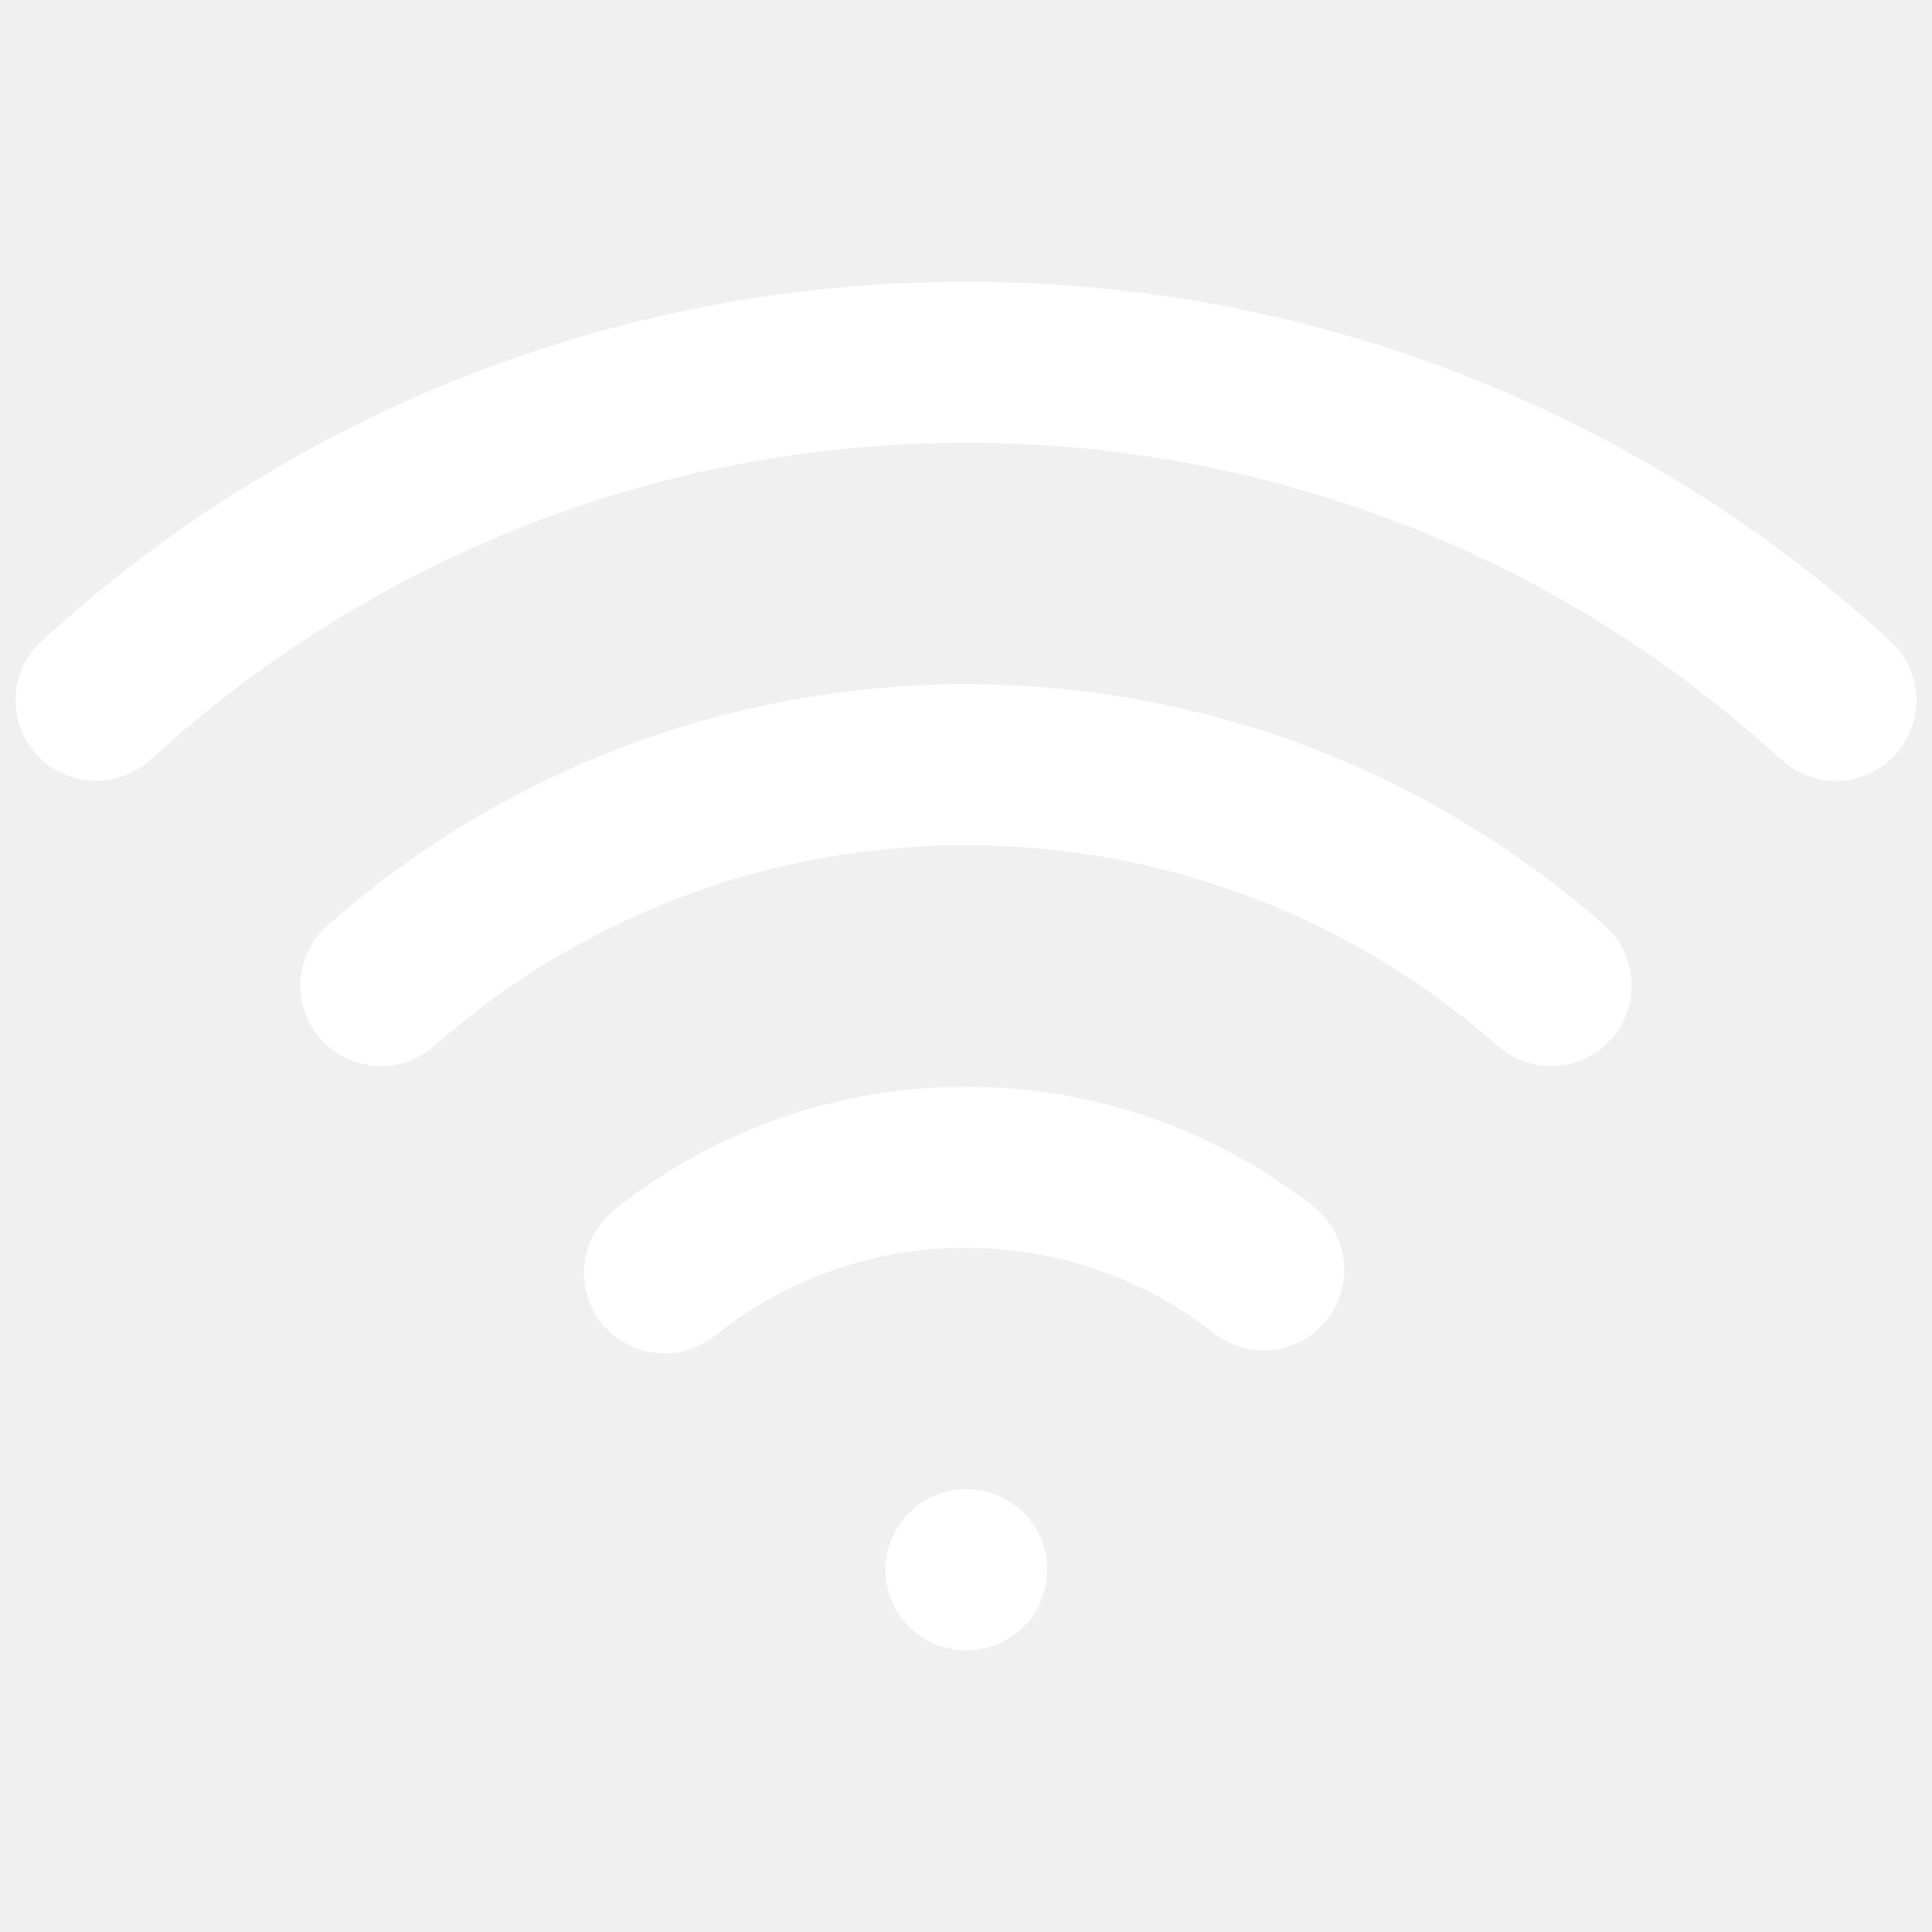
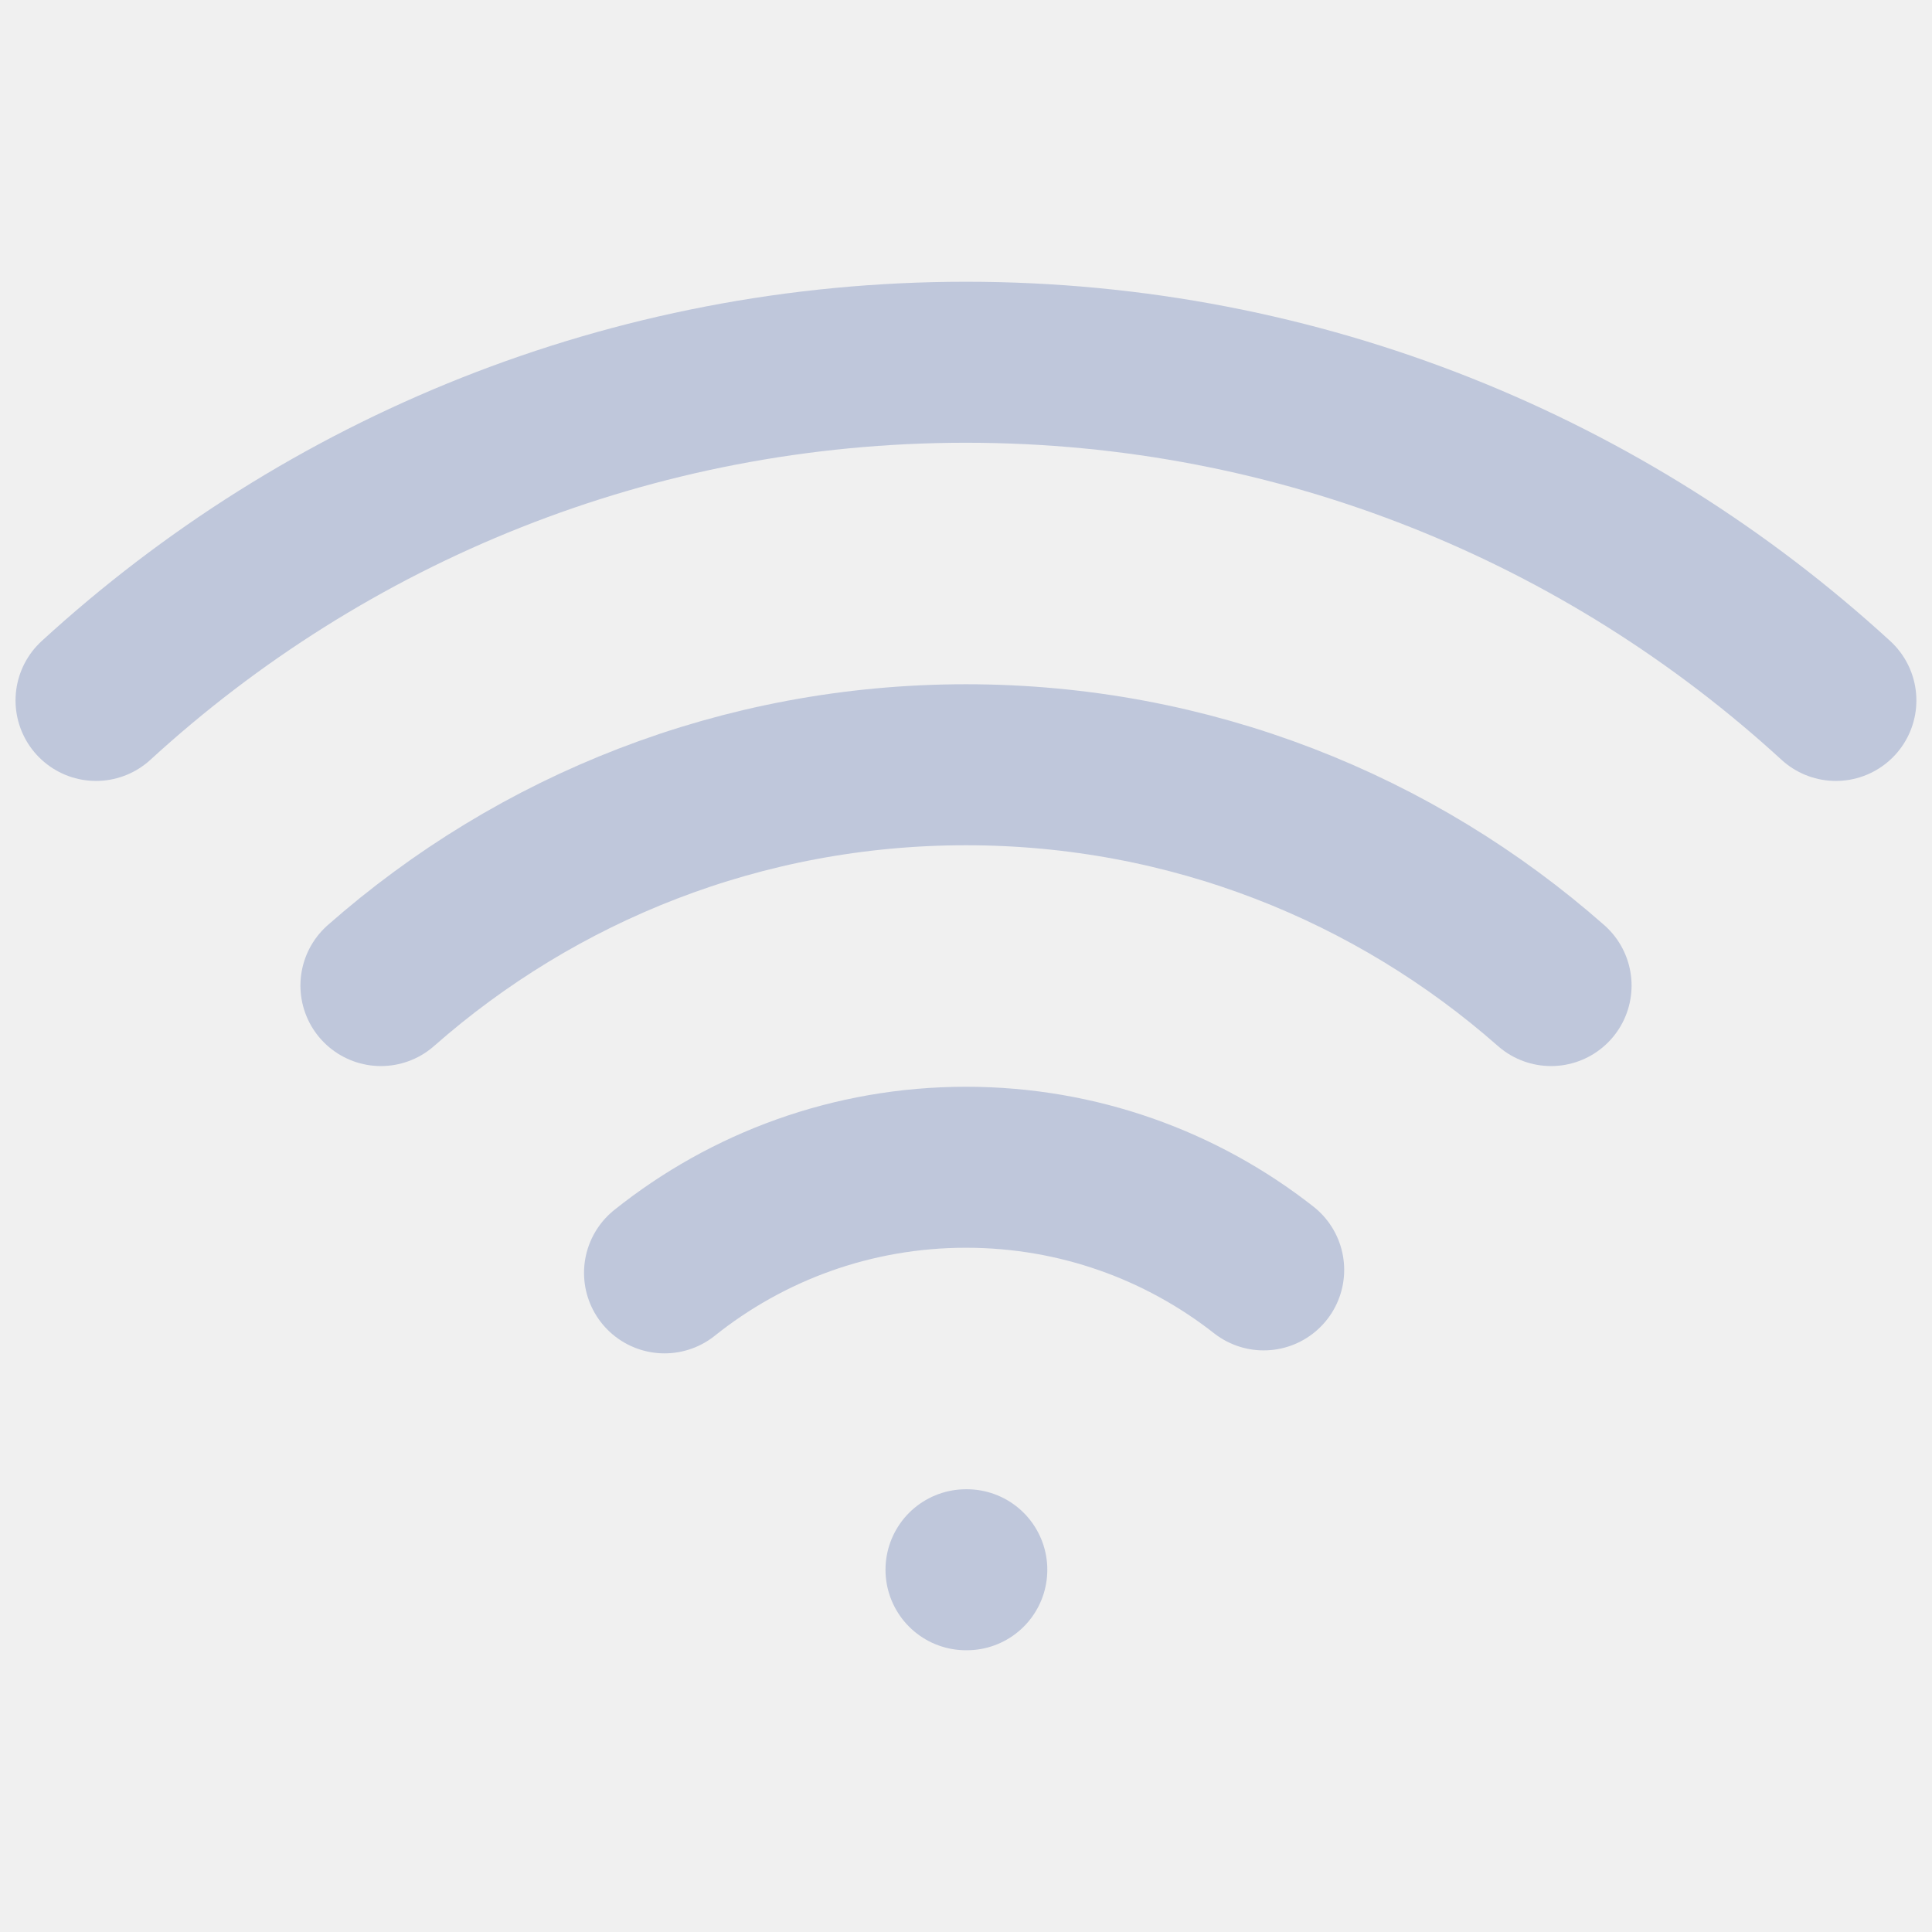
<svg xmlns="http://www.w3.org/2000/svg" width="100%" height="100%" viewBox="0 0 24 24" fill="none">
-   <path d="M12 19.5H12.01M22.806 8.701C19.959 6.092 16.166 4.5 12 4.5C7.834 4.5 4.04 6.092 1.193 8.701M4.732 12.243C6.67 10.536 9.214 9.5 12 9.5C14.786 9.5 17.33 10.536 19.268 12.243M15.698 15.775C14.679 14.976 13.395 14.5 12 14.5C10.584 14.5 9.282 14.991 8.255 15.812" stroke="#ffffff" stroke-width="2" stroke-linecap="round" stroke-linejoin="round" />
+   <path d="M12 19.5H12.01M22.806 8.701C19.959 6.092 16.166 4.5 12 4.5C7.834 4.5 4.04 6.092 1.193 8.701M4.732 12.243C6.67 10.536 9.214 9.5 12 9.5C14.786 9.5 17.33 10.536 19.268 12.243M15.698 15.775C14.679 14.976 13.395 14.5 12 14.5C10.584 14.5 9.282 14.991 8.255 15.812" stroke="#BFC7DB" stroke-width="2" stroke-linecap="round" stroke-linejoin="round" />
</svg>
